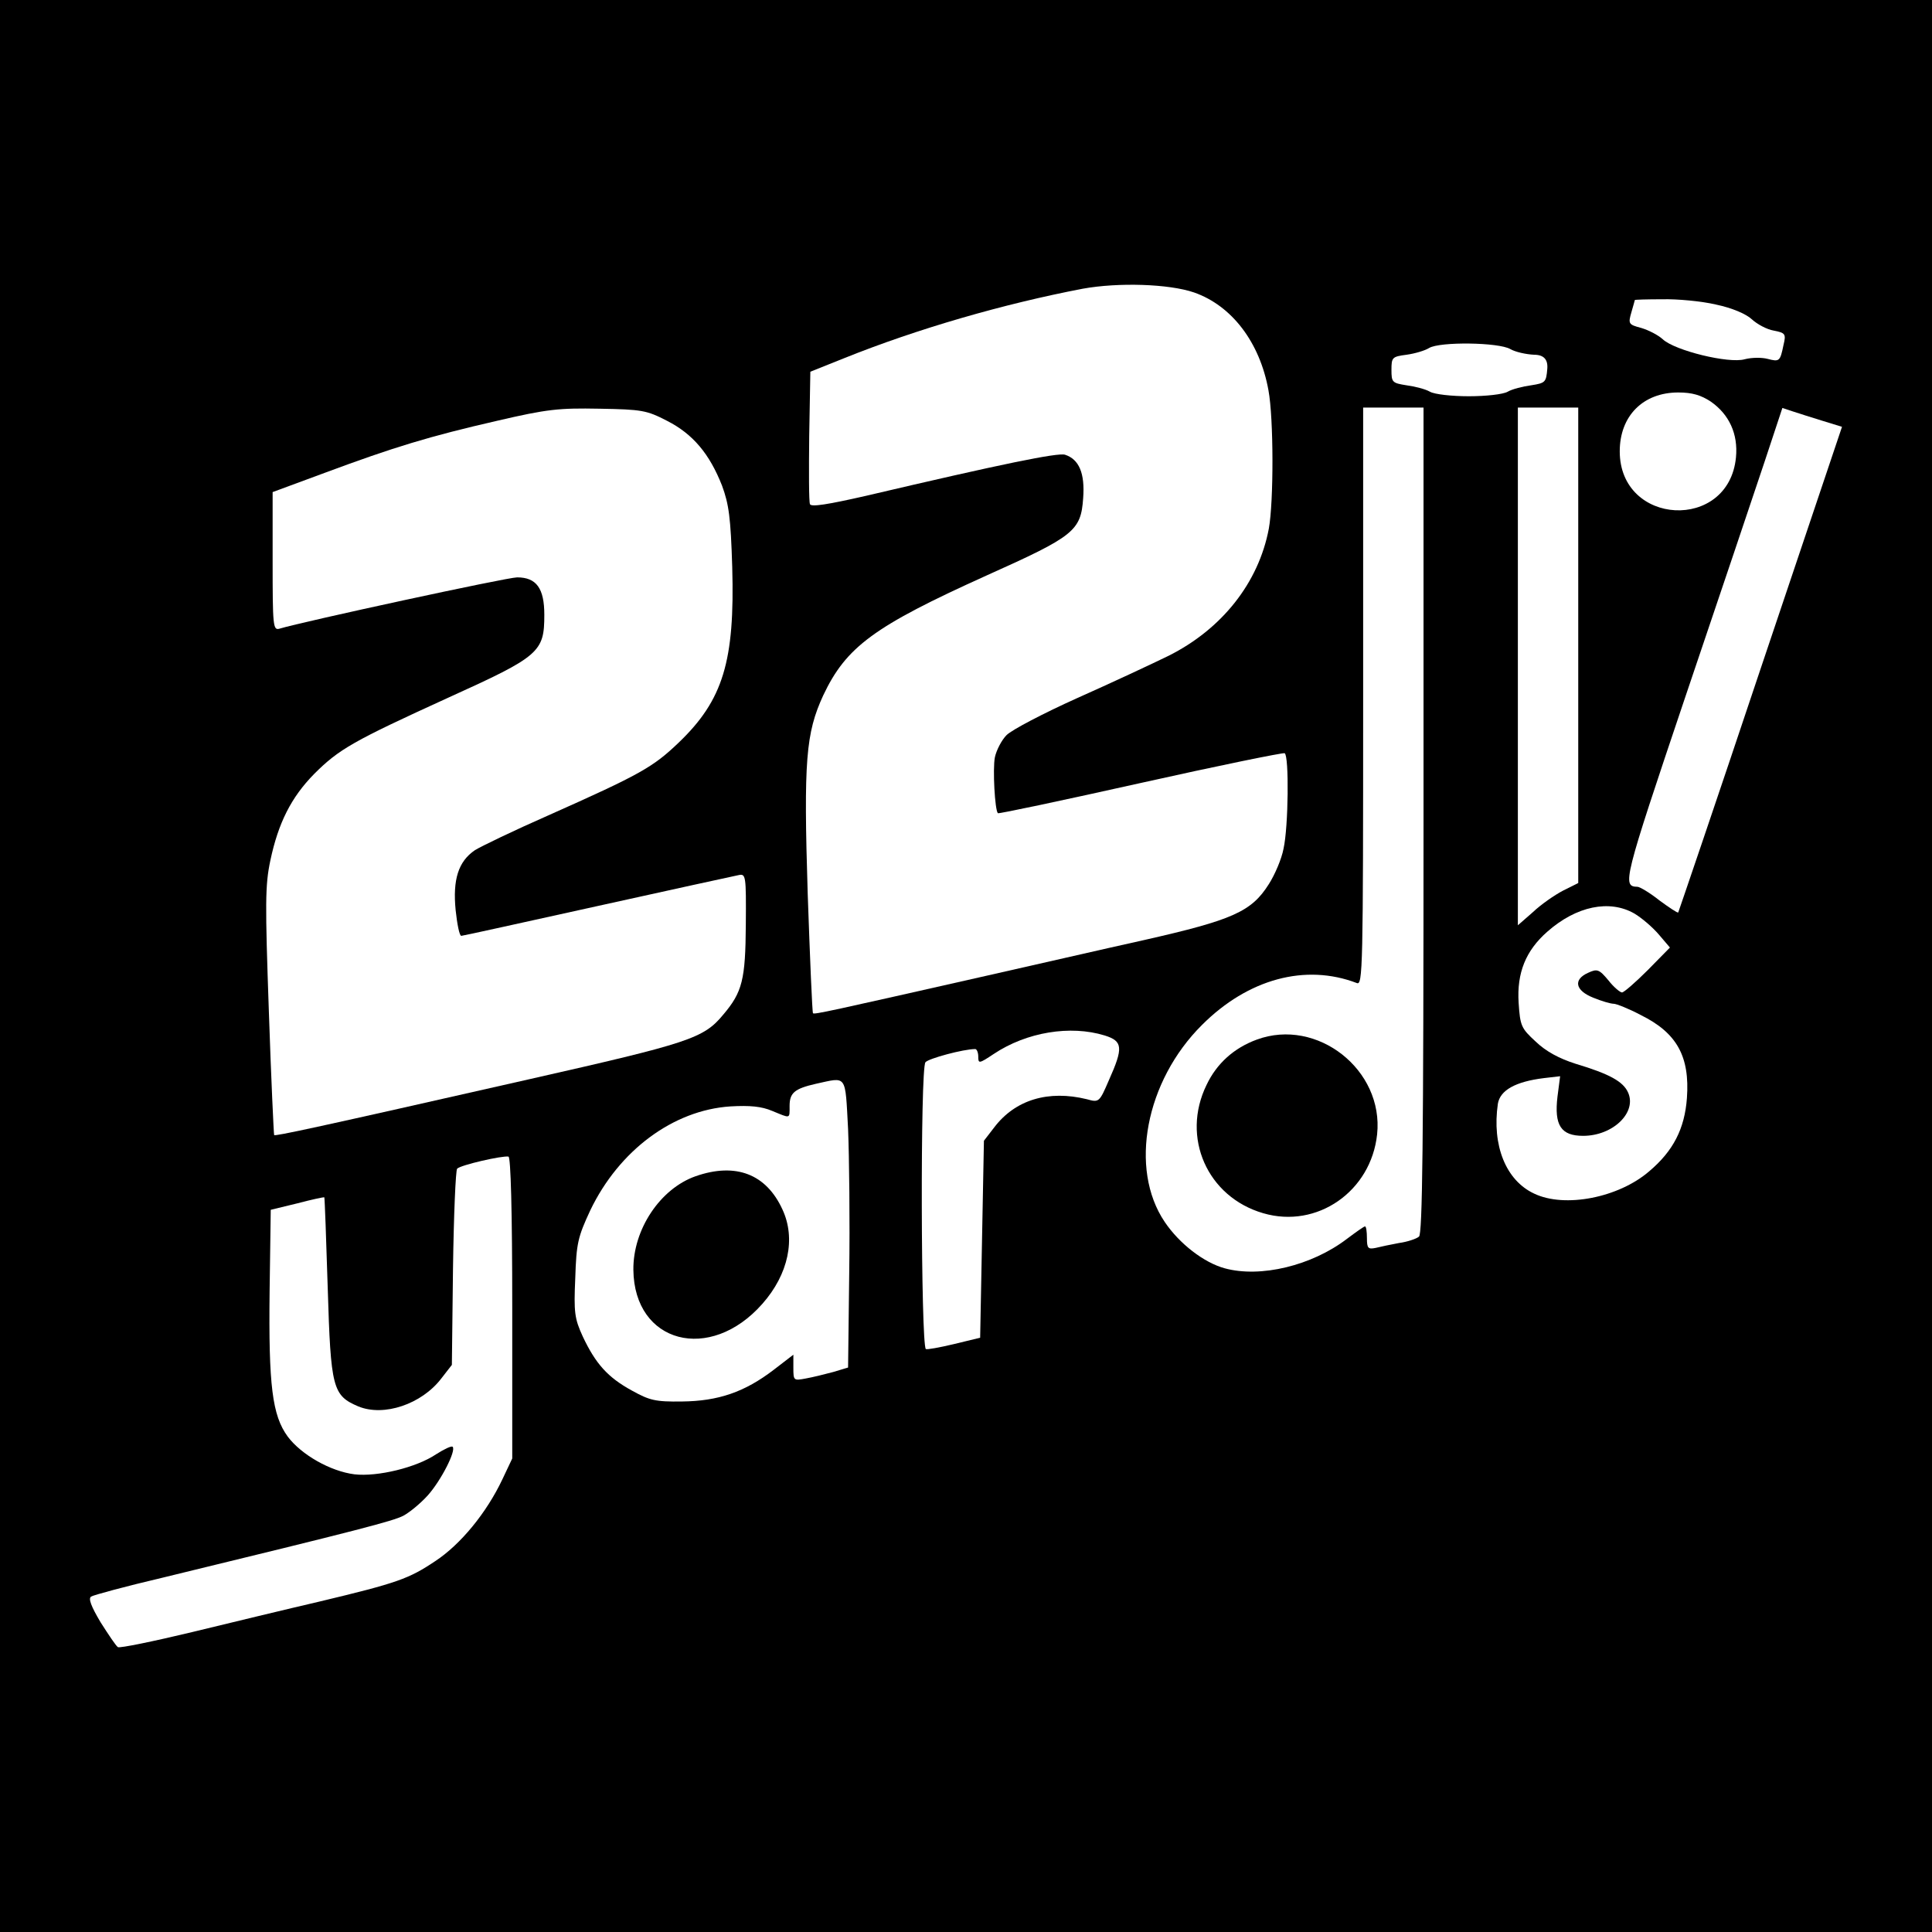
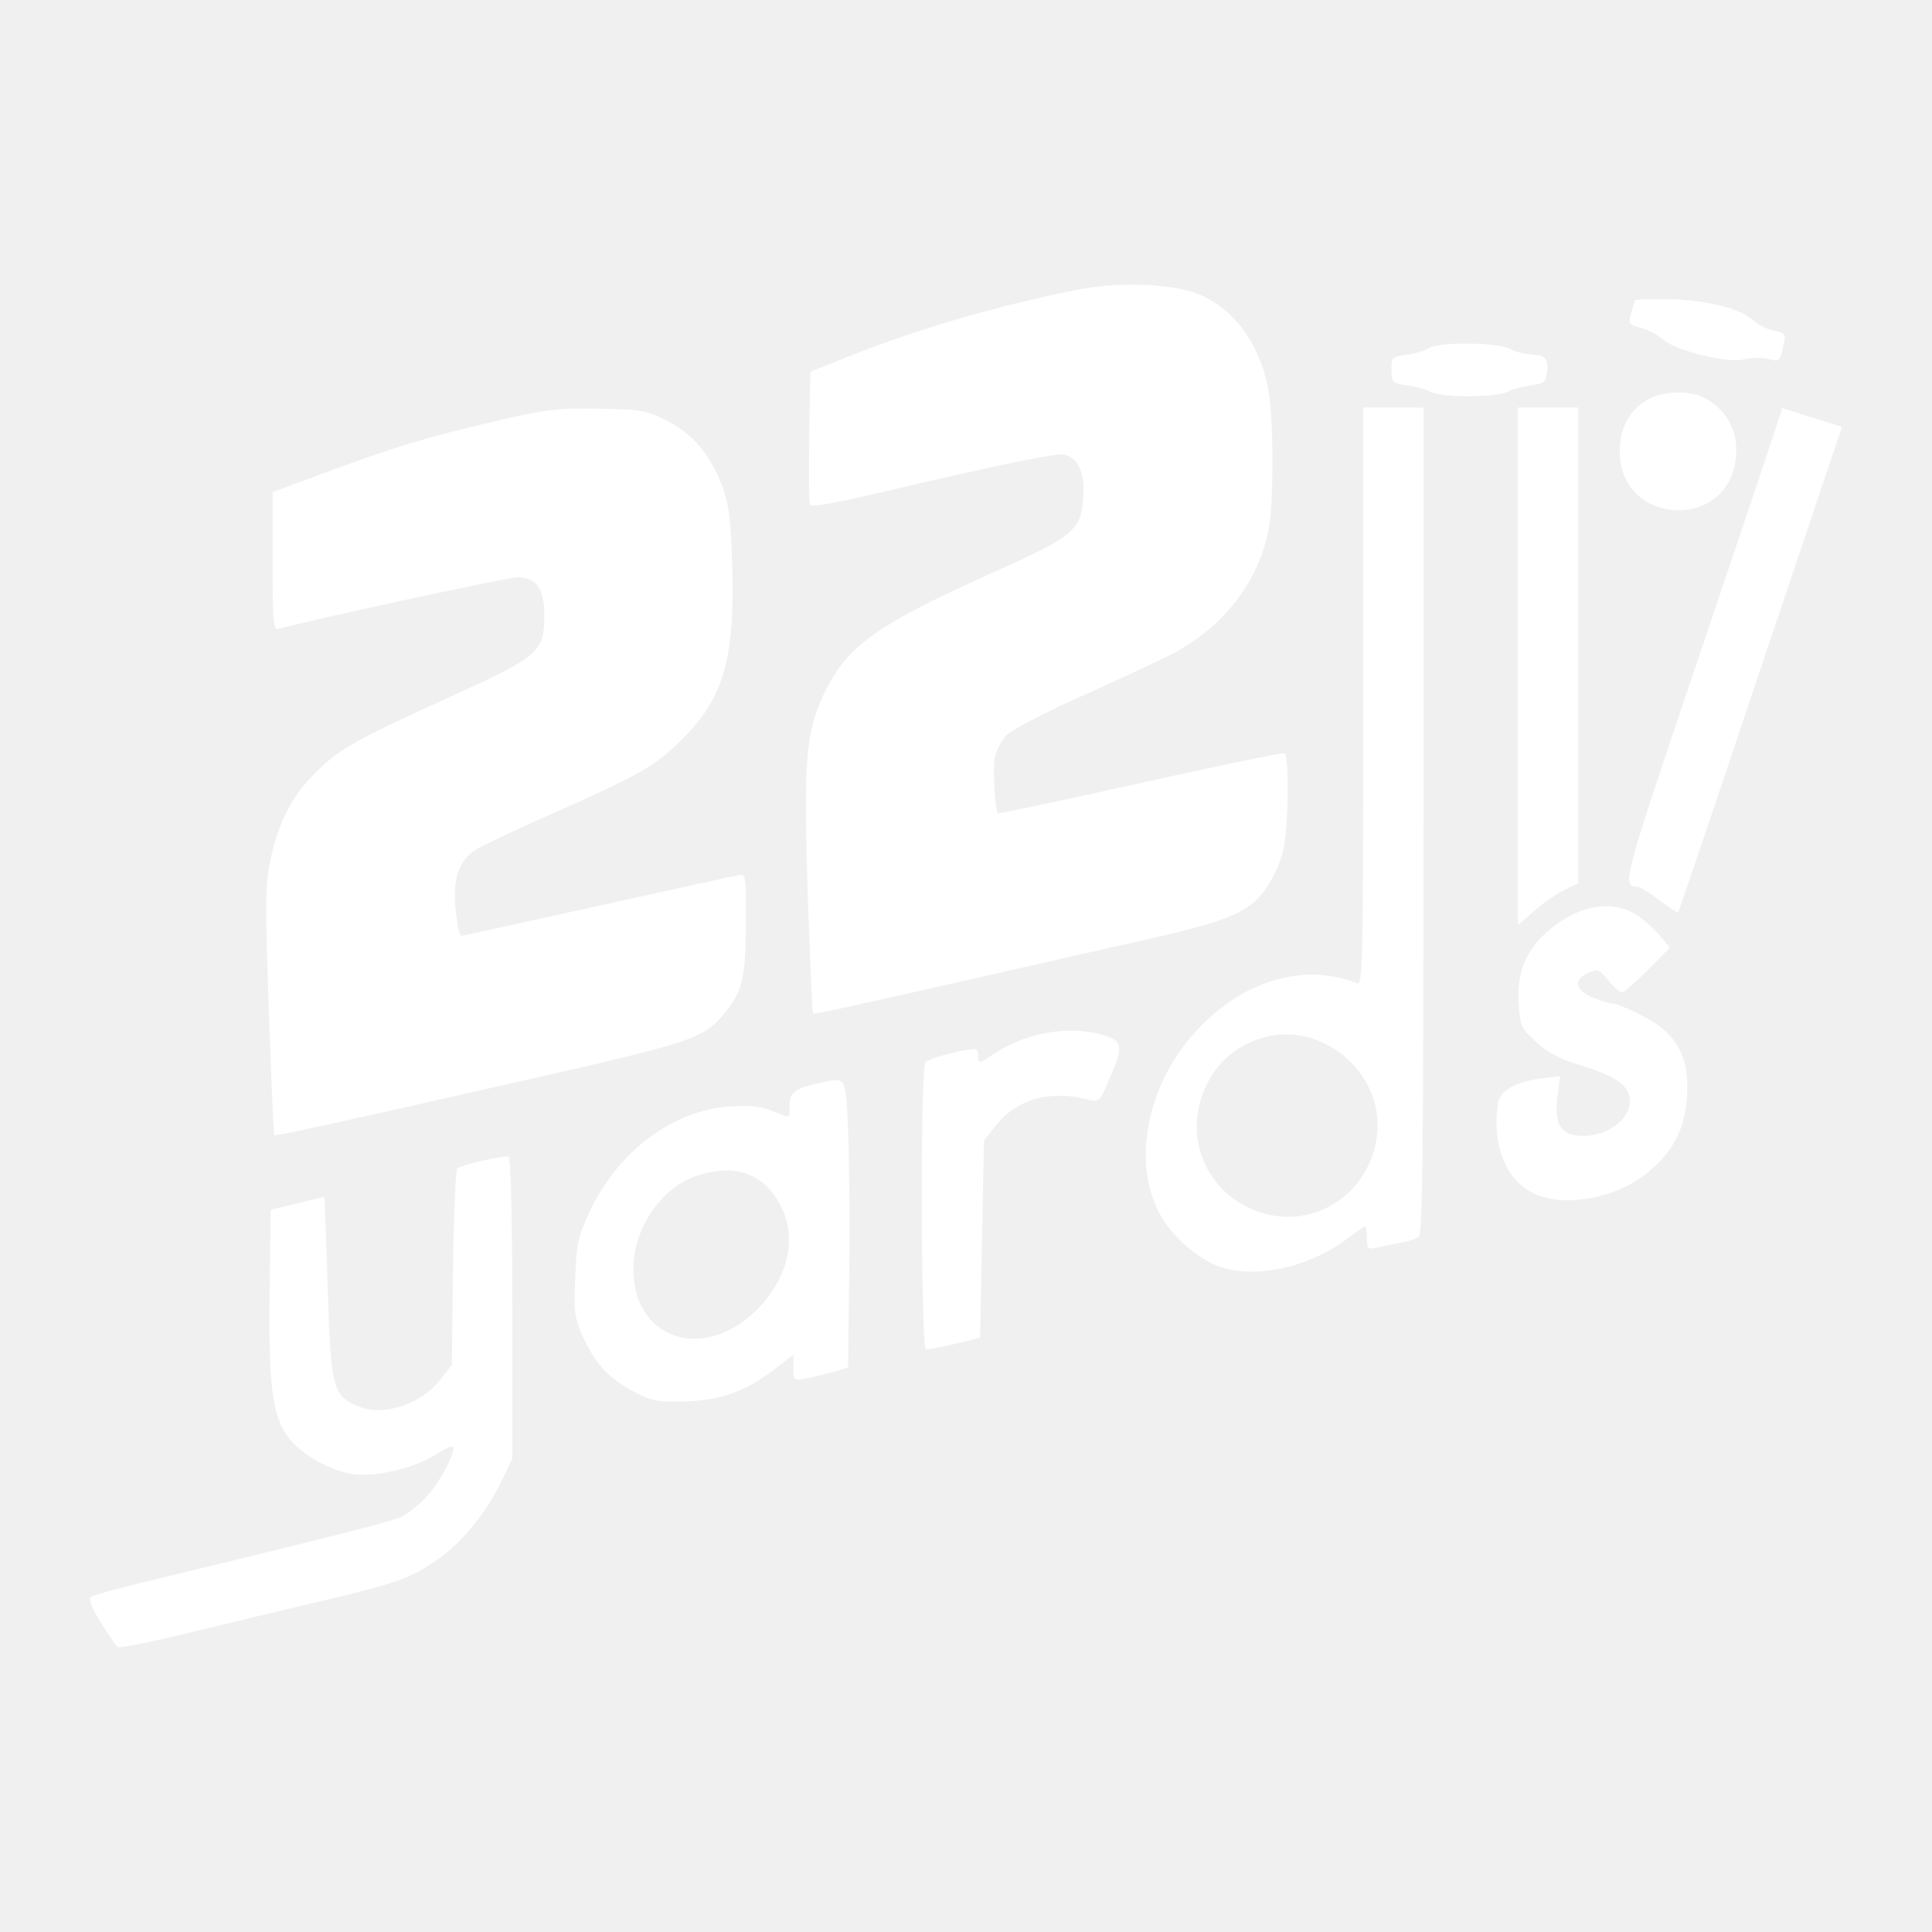
<svg xmlns="http://www.w3.org/2000/svg" id="a" version="1.1" viewBox="0 0 512 512">
  <defs>
    <style>
      .st0 {
        fill: #fff;
      }
    </style>
  </defs>
-   <rect width="512" height="512" />
  <path class="st0" d="M434.95,86.91c2,.6,4.5,1.9,5.7,3,3.2,3,17.5,6.5,21.7,5.3,1.9-.5,4.6-.5,6.1-.1,3.1.8,3.3.7,4.2-3.7.7-2.9.5-3.2-2.6-3.8-1.8-.3-4.4-1.7-5.8-3-1.5-1.4-5.2-3-9.5-3.9-3.8-.9-10.3-1.5-14.2-1.4-4,0-7.3.1-7.3.2,0,0-.4,1.5-.9,3.2-.9,3.1-.8,3.3,2.6,4.2h0Z" />
  <path class="st0" d="M361.25,108.01v76.6c0,72.6-.1,76.6-1.7,75.9-13.6-5.2-28.8-1.1-41,11.1-15,14.9-19.4,38.1-9.9,52.2,3.9,5.8,10.4,10.8,15.9,12.3,9.5,2.6,23.1-.7,32.4-7.8,2.4-1.8,4.5-3.3,4.8-3.3s.5,1.4.5,3.1c0,2.7.3,3,2.3,2.6,1.2-.3,4-.9,6.2-1.3,2.2-.3,4.6-1.1,5.3-1.7.9-.7,1.2-24,1.2-110.3v-109.4h-16,0ZM364.95,300.61c-1.6,15.1-15.9,25.1-30.2,20.9-14.8-4.3-21.8-20.1-15-34,2.7-5.7,7.3-9.8,13.3-12,16-5.9,33.7,8,31.9,25.1h0Z" />
  <path class="st0" d="M460.05,121.21c.6-6.2-1.8-11.4-6.7-14.8-2.6-1.7-4.9-2.4-8.6-2.4-9.3,0-15.5,6.2-15.5,15.6,0,19.8,28.9,21.3,30.8,1.6h0Z" />
  <path class="st0" d="M434.85,269.01c-3.2-1.7-6.5-3-7.2-3-.8,0-3.2-.7-5.4-1.6-4.8-1.9-5.4-4.8-1.4-6.6,2.4-1.1,2.9-1,5.4,2,1.4,1.8,3.1,3.2,3.6,3.2s3.6-2.7,6.8-5.9l5.9-6-2.9-3.4c-1.6-1.9-4.5-4.4-6.5-5.6-6.6-3.8-15.4-2-23.1,4.8-5.7,5-8.1,10.9-7.6,18.8.4,6.2.7,6.8,4.5,10.3,2.7,2.6,6.2,4.5,10.6,5.9,9,2.7,12.6,4.7,13.9,7.6,2.4,5.3-4,11.5-11.9,11.5-5.9,0-7.7-2.8-6.8-10.4l.7-5.4-4.3.5c-7.53.93-11.6,3.2-12.2,6.8-1.6,11,2.1,20.3,9.6,23.8,8.1,3.9,22.4,1.1,30.5-5.9,6.4-5.4,9.4-11.3,10-19.4.8-11.1-2.7-17.3-12.2-22Z" />
  <path class="st0" d="M336.25,234.31c1.6-2.5,3.4-6.7,3.9-9.4,1.3-5.8,1.5-24.6.3-25.3-.4-.2-17.6,3.3-38.2,7.9-20.6,4.6-37.6,8.2-37.8,8-.8-.8-1.4-11.7-.8-14.8.4-1.9,1.8-4.6,3.1-5.9,1.4-1.4,9.8-5.8,18.7-9.8,9-4,19.9-9.1,24.2-11.2,14.2-7.1,23.9-19.4,26.6-33.7,1.3-7.1,1.3-29.2-.1-36.7-2.3-12.7-9.7-22.4-19.7-25.9-6.7-2.3-20.1-2.7-29.5-1-20.9,4-43.8,10.6-63.2,18.4l-9,3.6-.3,17c-.1,9.3-.1,17.4.2,18.1.3.8,4.7.1,14.8-2.2,36.2-8.5,50.9-11.5,52.8-10.9,3.7,1.2,5.3,4.9,4.8,11.5-.6,8.7-2.4,10.1-25.6,20.5-29.9,13.5-37.2,18.9-43.3,31.8-4.6,10-5.2,17.3-4.1,52.5.6,17.2,1.2,31.5,1.4,31.7.3.4,4.3-.5,46.3-10,11.6-2.6,30.2-6.9,41.5-9.4,23.4-5.3,28.4-7.5,33-14.8h0Z" />
  <path class="st0" d="M402.25,176.61v68.6l4-3.5c2.1-2,5.7-4.5,8-5.7l4-2v-126h-16v68.6h0Z" />
  <path class="st0" d="M405.75,102.11c3.8-.6,4-.8,4.3-4.4.2-2.47-.97-3.7-3.5-3.7-2.1-.1-4.9-.7-6.3-1.5-3.1-1.8-18.6-2-21.5-.3-1.1.7-3.8,1.5-6,1.8-3.8.5-4,.7-4,4s.2,3.5,4,4.1c2.2.3,5,1,6.2,1.7s5.8,1.2,10.3,1.2,9.1-.5,10.3-1.2,4-1.4,6.2-1.7Z" />
  <path class="st0" d="M134.75,306.51c-1.6-.3-12.6,2.2-13.6,3.2-.4.4-.9,12.3-1.1,26.4l-.3,25.6-2.8,3.6c-5.2,6.8-15.2,10.2-22,7.4-6.8-2.9-7.3-4.8-8.1-31.4-.4-13.1-.8-23.8-.9-24-.2-.1-3.4.6-7.2,1.6l-7,1.7-.3,21.5c-.3,25.1.7,33,4.8,38.6,3.6,4.8,11.3,9.2,17.7,10,6.1.7,16.4-1.8,21.6-5.3,2.2-1.4,4.1-2.3,4.4-2,1,1-3.1,9-6.6,12.9-1.9,2.1-4.8,4.5-6.5,5.4-2.8,1.4-11.1,3.6-63.8,16.4-9.8,2.3-18.3,4.6-18.9,5-.8.5,0,2.6,2.5,6.8,2.1,3.3,4.1,6.3,4.6,6.6s9.3-1.5,19.7-4c10.3-2.5,25.6-6.2,33.8-8.1,20.5-4.9,23.6-6,30.6-10.7,6.7-4.4,13.6-12.8,17.8-21.7l2.6-5.5v-39.9c0-25.8-.4-40-1-40.1Z" />
  <path class="st0" d="M292.75,274.41c-9.1-2.8-20.7-.9-29.4,4.9-3.9,2.6-4.1,2.6-4.1.7,0-1.1-.4-2-.8-2-3.1,0-12.4,2.5-13.2,3.5-1.4,1.7-1.2,74.6.1,76,.3.2,3.6-.4,7.4-1.3l7-1.7.5-26.1.5-26.1,2.7-3.5c5.6-7.4,14.4-10,24.6-7.5,3.2.9,3.3.8,5.8-5,3.9-8.7,3.7-10.4-1.1-11.9Z" />
  <path class="st0" d="M191.65,268.91c5.1-6,5.9-9.3,6-23.9.1-13,0-13.5-1.9-13.1-1.1.2-17.9,3.9-37.4,8.2s-35.7,7.9-36.1,7.9c-.5,0-1.1-3.1-1.5-6.8-.8-8.1.7-12.9,5.1-15.9,1.6-1,10.3-5.2,19.4-9.2,24.5-10.9,27.8-12.8,34.6-19.3,11.8-11.3,14.9-21.6,14.2-46.5-.4-13.2-.9-16.7-2.7-21.6-3.3-8.4-7.7-13.7-14.6-17.2-5.4-2.8-6.7-3-17.9-3.2-10.7-.2-13.8.1-27.1,3.2-17.9,4.1-27.4,7-45.7,13.8l-13.8,5.1v18.4c0,17,.1,18.3,1.8,17.8,6.3-1.9,60.3-13.6,63-13.6,5.1,0,7.2,2.9,7.2,9.9,0,9.9-1.2,11-25.5,22-25.2,11.5-28.9,13.6-35.5,20.2-6.1,6.2-9.5,13-11.6,22.9-1.4,6.6-1.4,11.3-.4,40,.6,17.9,1.3,32.6,1.4,32.8.4.3,10.3-1.8,67.6-14.8,42.4-9.6,46.2-10.8,51.4-17.1h0Z" />
  <path class="st0" d="M216.25,287.21c-5.7,1.3-7,2.4-7,5.9s.3,3.3-4.6,1.3c-2.8-1.2-5.9-1.5-11.1-1.2-15.2,1-29.5,11.7-37.1,27.5-3.3,7.1-3.7,8.7-4,18-.4,9.1-.2,10.7,2,15.5,3.4,7.2,6.6,10.8,13,14.3,4.7,2.6,6.2,3,13.3,2.9,9.6-.1,16.6-2.5,24.3-8.4l5.2-4v3.5c0,3.4.1,3.4,3.3,2.8,1.7-.3,5-1.1,7.2-1.7l4-1.2.3-24.9c.2-13.8,0-31-.3-38.3-.8-14.7-.2-13.8-8.5-12h0ZM202.05,345.51c-13.9,15.8-34,10.5-34.2-9-.1-10.7,7.1-21.5,16.5-24.8,10.6-3.7,18.7-.6,23,8.8,3.6,7.7,1.6,17.2-5.3,25Z" />
  <path class="st0" d="M482.95,111.51c-2.9-.9-6.4-2-7.9-2.5l-2.7-.9-4.7,14.2c-2.6,7.8-12.1,36-21.1,62.6-16.4,48.7-16.7,50-12.6,50.1.6,0,3.3,1.6,5.8,3.6,2.6,1.9,4.8,3.4,5,3.2.1-.2,10-29.2,21.8-64.5l21.6-64.2-5.2-1.6h0Z" />
</svg>
